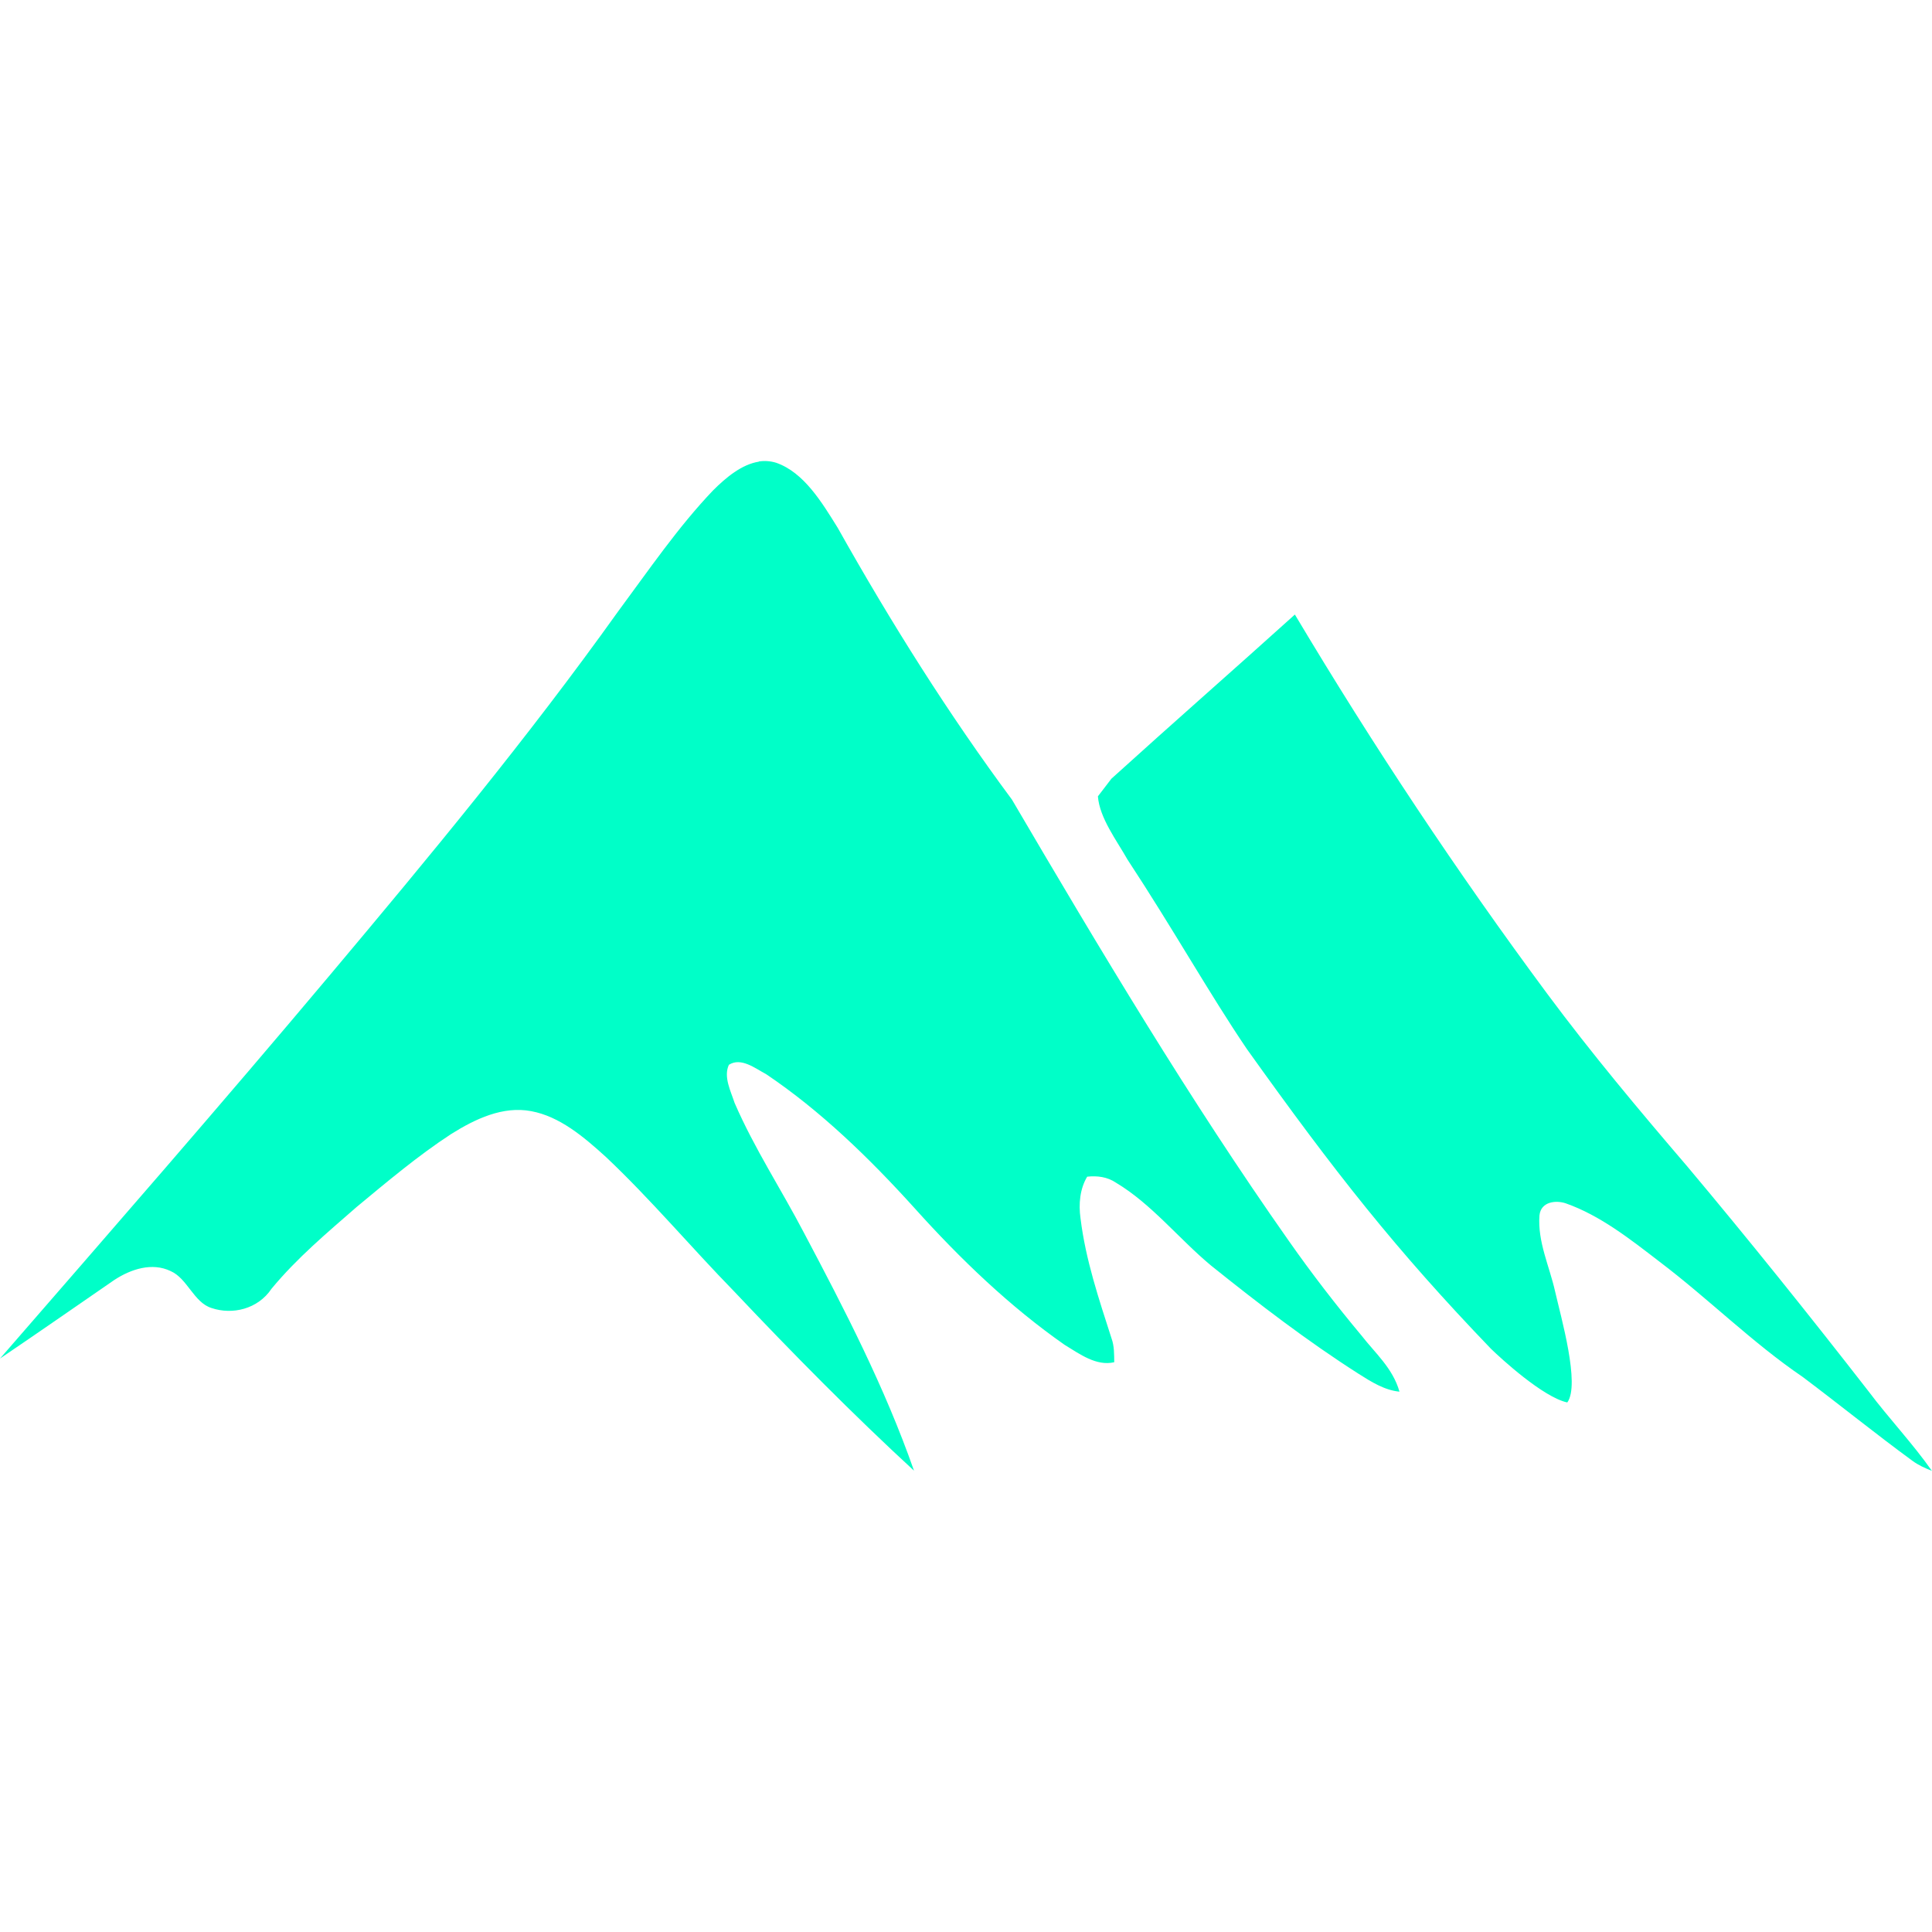
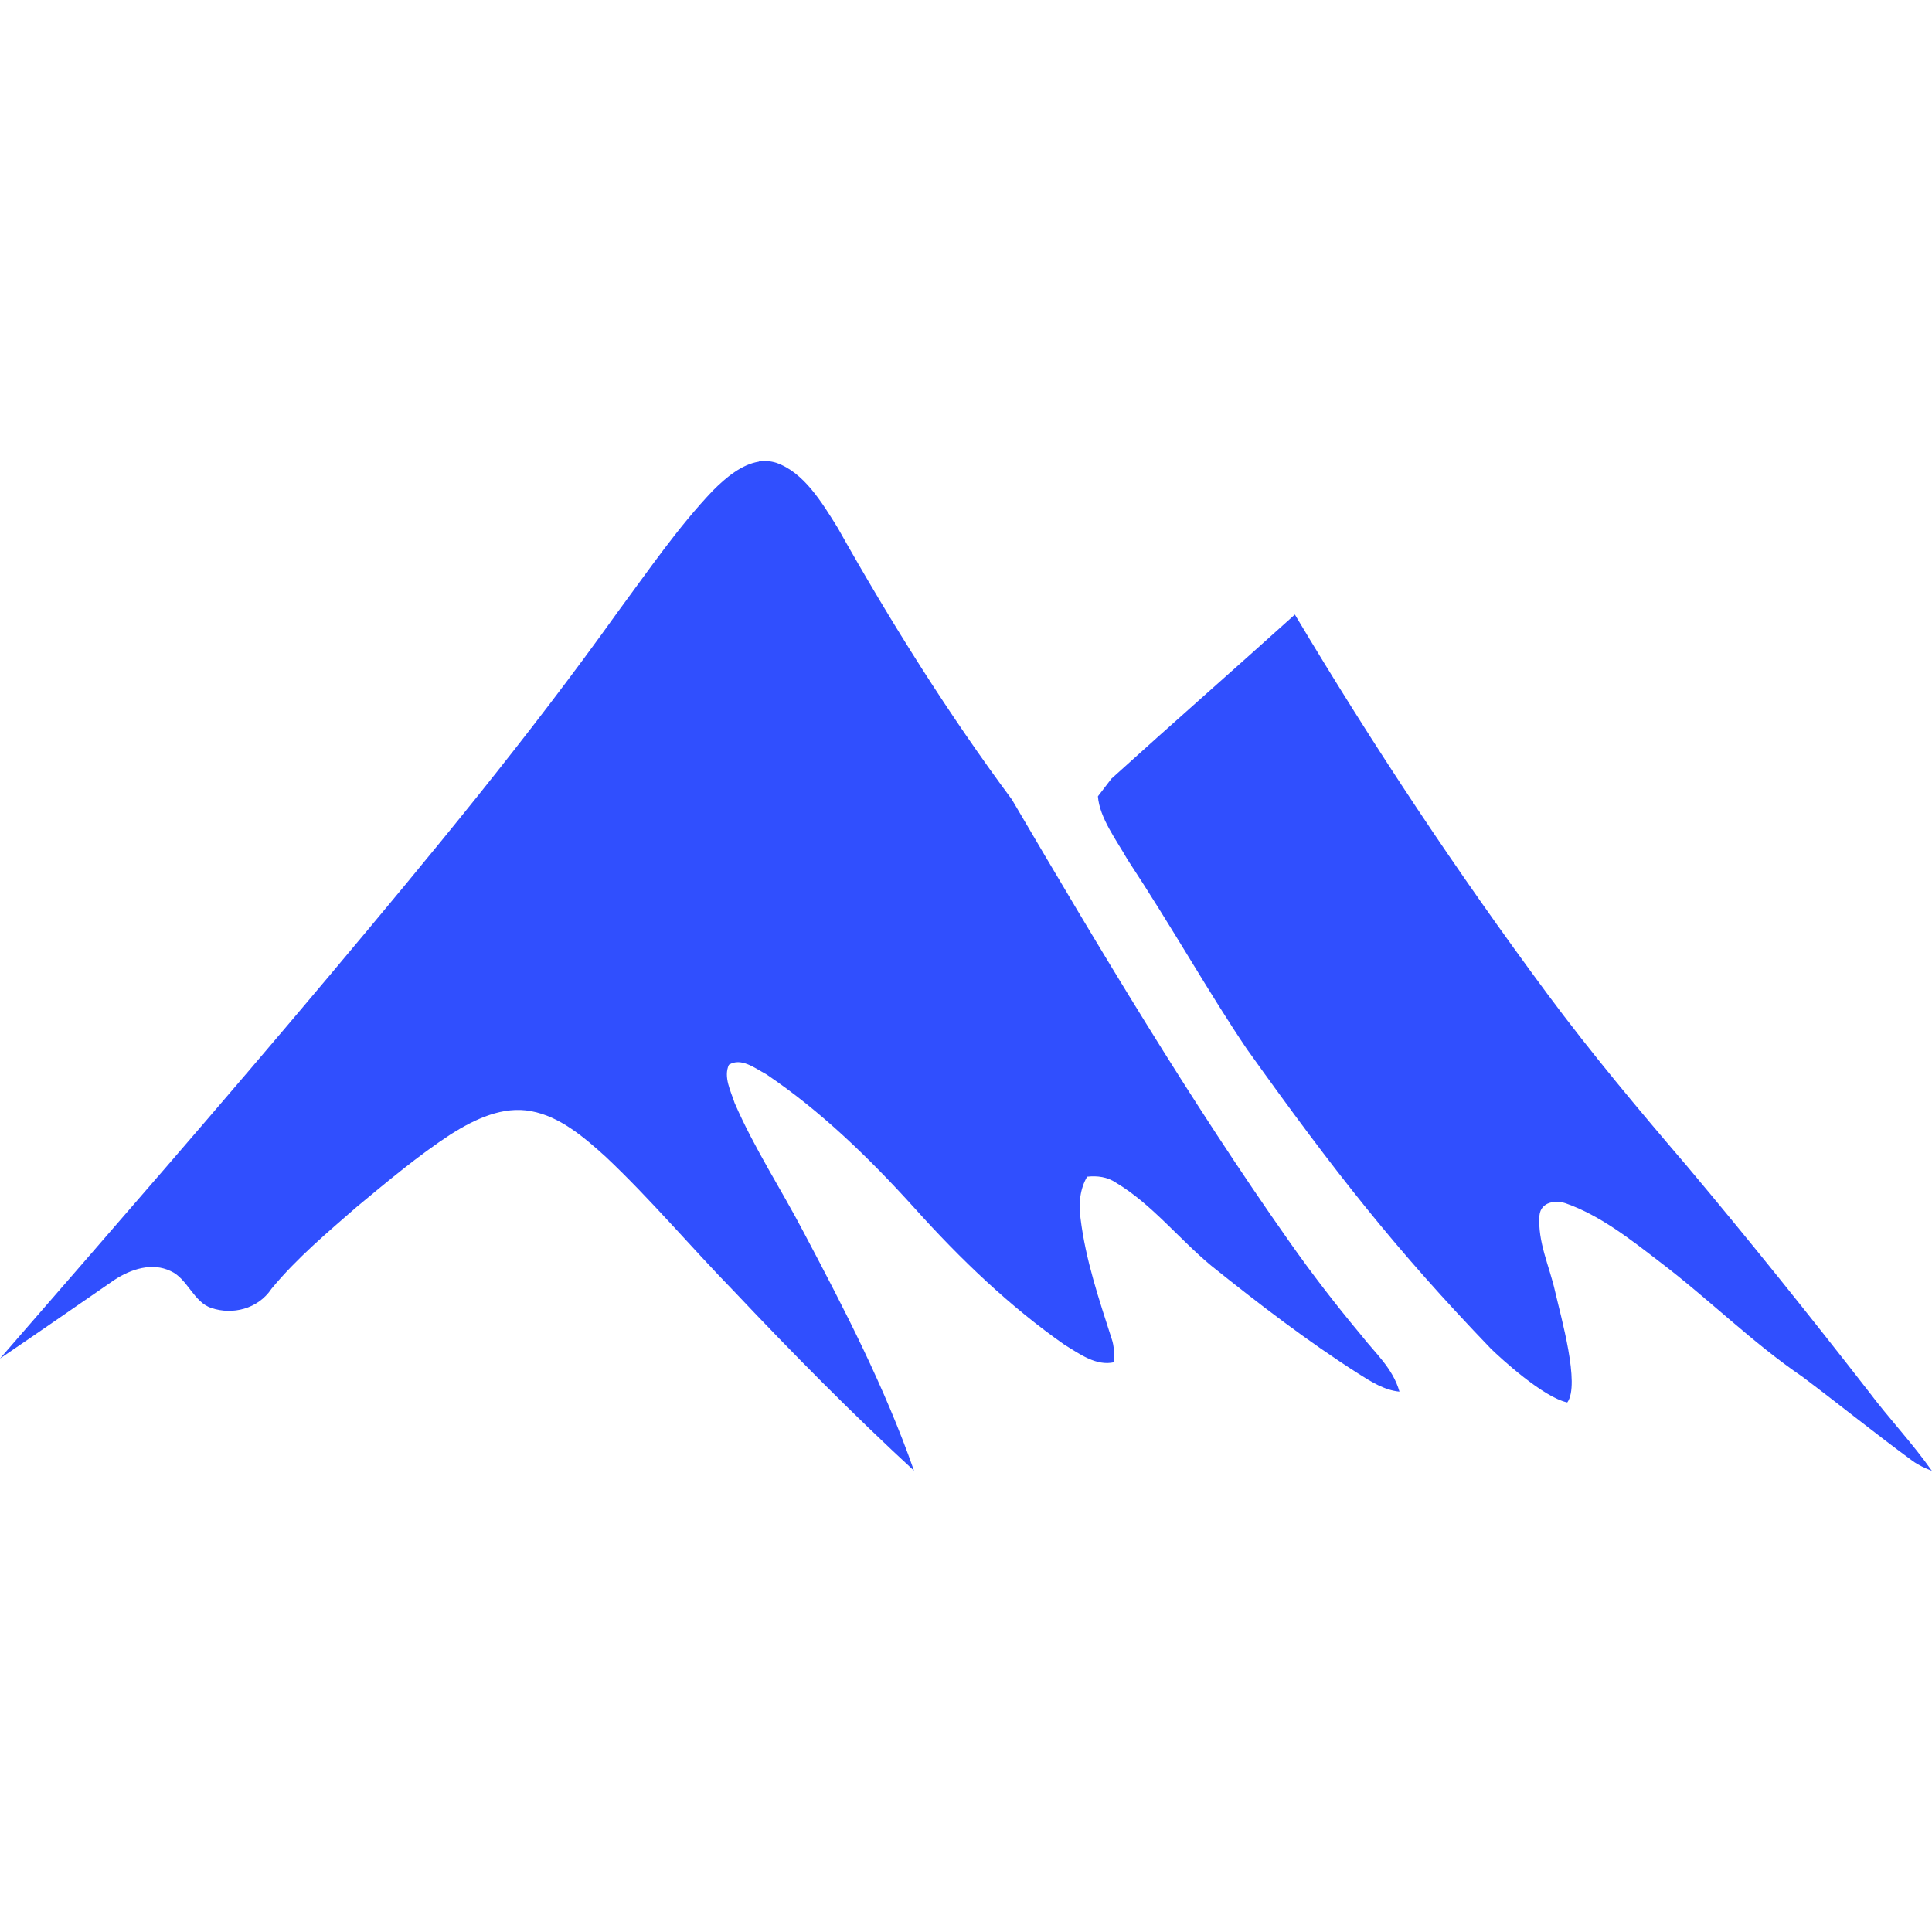
<svg xmlns="http://www.w3.org/2000/svg" width="22" height="22" version="1.1">
  <defs>
    <style id="current-color-scheme" type="text/css">.ColorScheme-Text { color:#dedede; } .ColorScheme-Highlight { color:#5294e2; } .ColorScheme-ButtonBackground { color:#dedede; }</style>
  </defs>
  <g id="22-22-start-here-kde">
    <rect width="22" height="22" opacity=".001" />
-     <path d="m8.642 5.257c-0.195 0.03-0.375 0.18-0.523 0.328-0.398 0.417-0.733 0.909-1.083 1.381-1.03 1.442-2.149 2.792-3.274 4.131-1.239 1.475-2.501 2.922-3.762 4.373 0.436-0.295 0.868-0.596 1.302-0.895 0.191-0.125 0.431-0.202 0.641-0.101 0.192 0.084 0.264 0.359 0.467 0.421 0.234 0.079 0.526 0.014 0.682-0.22 0.291-0.352 0.634-0.638 0.968-0.93 0.35-0.29 0.7-0.585 1.075-0.83 0.278-0.175 0.593-0.323 0.914-0.262 0.324 0.06 0.598 0.292 0.851 0.522 0.51 0.481 0.97 1.029 1.463 1.534 0.664 0.703 1.342 1.39 2.045 2.038-0.333-0.951-0.79-1.834-1.251-2.705-0.26-0.498-0.566-0.962-0.792-1.483-0.043-0.133-0.129-0.296-0.065-0.434 0.138-0.088 0.297 0.039 0.426 0.108 0.618 0.416 1.172 0.953 1.689 1.525 0.524 0.583 1.087 1.122 1.708 1.556 0.174 0.106 0.361 0.245 0.565 0.198-0.001-0.091 6.83e-4 -0.184-0.03-0.269-0.143-0.446-0.296-0.895-0.354-1.37-0.023-0.163-0.007-0.336 0.076-0.474 0.114-0.012 0.229 0.001 0.33 0.07 0.402 0.24 0.714 0.637 1.079 0.941 0.546 0.438 1.1 0.863 1.682 1.234 0.146 0.093 0.297 0.187 0.465 0.203-0.076-0.268-0.278-0.44-0.434-0.641-0.289-0.346-0.567-0.706-0.829-1.08-1.128-1.604-2.145-3.309-3.15-5.021-0.723-0.974-1.378-2.016-1.984-3.095-0.184-0.296-0.385-0.629-0.699-0.74-0.068-0.021-0.135-0.025-0.2-0.015zm6.104 1.74c-0.688 0.621-1.403 1.247-2.09 1.87l-0.154 0.201c0.019 0.247 0.214 0.502 0.337 0.72 0.521 0.792 0.932 1.527 1.359 2.157 1.006 1.409 1.7 2.29 2.779 3.413 0.115 0.112 0.595 0.553 0.87 0.612 0.149-0.203-0.072-0.971-0.139-1.265-0.064-0.286-0.2-0.563-0.178-0.864 0.016-0.161 0.19-0.175 0.298-0.139 0.393 0.138 0.735 0.408 1.073 0.668 0.553 0.419 1.055 0.921 1.626 1.309 0.419 0.315 0.829 0.647 1.251 0.956 0.068 0.05 0.143 0.083 0.221 0.114-0.224-0.318-0.488-0.595-0.721-0.905-0.675-0.868-1.362-1.725-2.065-2.562-0.548-0.64-1.09-1.286-1.596-1.968-1.023-1.38-1.981-2.822-2.872-4.316z" fill="#00ffc8" stroke-width="3.566" />
+     <path d="m8.642 5.257c-0.195 0.03-0.375 0.18-0.523 0.328-0.398 0.417-0.733 0.909-1.083 1.381-1.03 1.442-2.149 2.792-3.274 4.131-1.239 1.475-2.501 2.922-3.762 4.373 0.436-0.295 0.868-0.596 1.302-0.895 0.191-0.125 0.431-0.202 0.641-0.101 0.192 0.084 0.264 0.359 0.467 0.421 0.234 0.079 0.526 0.014 0.682-0.22 0.291-0.352 0.634-0.638 0.968-0.93 0.35-0.29 0.7-0.585 1.075-0.83 0.278-0.175 0.593-0.323 0.914-0.262 0.324 0.06 0.598 0.292 0.851 0.522 0.51 0.481 0.97 1.029 1.463 1.534 0.664 0.703 1.342 1.39 2.045 2.038-0.333-0.951-0.79-1.834-1.251-2.705-0.26-0.498-0.566-0.962-0.792-1.483-0.043-0.133-0.129-0.296-0.065-0.434 0.138-0.088 0.297 0.039 0.426 0.108 0.618 0.416 1.172 0.953 1.689 1.525 0.524 0.583 1.087 1.122 1.708 1.556 0.174 0.106 0.361 0.245 0.565 0.198-0.001-0.091 6.83e-4 -0.184-0.03-0.269-0.143-0.446-0.296-0.895-0.354-1.37-0.023-0.163-0.007-0.336 0.076-0.474 0.114-0.012 0.229 0.001 0.33 0.07 0.402 0.24 0.714 0.637 1.079 0.941 0.546 0.438 1.1 0.863 1.682 1.234 0.146 0.093 0.297 0.187 0.465 0.203-0.076-0.268-0.278-0.44-0.434-0.641-0.289-0.346-0.567-0.706-0.829-1.08-1.128-1.604-2.145-3.309-3.15-5.021-0.723-0.974-1.378-2.016-1.984-3.095-0.184-0.296-0.385-0.629-0.699-0.74-0.068-0.021-0.135-0.025-0.2-0.015zm6.104 1.74c-0.688 0.621-1.403 1.247-2.09 1.87l-0.154 0.201c0.019 0.247 0.214 0.502 0.337 0.72 0.521 0.792 0.932 1.527 1.359 2.157 1.006 1.409 1.7 2.29 2.779 3.413 0.115 0.112 0.595 0.553 0.87 0.612 0.149-0.203-0.072-0.971-0.139-1.265-0.064-0.286-0.2-0.563-0.178-0.864 0.016-0.161 0.19-0.175 0.298-0.139 0.393 0.138 0.735 0.408 1.073 0.668 0.553 0.419 1.055 0.921 1.626 1.309 0.419 0.315 0.829 0.647 1.251 0.956 0.068 0.05 0.143 0.083 0.221 0.114-0.224-0.318-0.488-0.595-0.721-0.905-0.675-0.868-1.362-1.725-2.065-2.562-0.548-0.64-1.09-1.286-1.596-1.968-1.023-1.38-1.981-2.822-2.872-4.316z" fill="#304ffe" stroke-width="3.566" />
  </g>
  <g id="start-here-kde" transform="matrix(1.4545 0 0 1.4545 30.455 -5.5254)">
    <rect width="22" height="22" opacity=".001" />
    <path d="m9.07 6.243c-0.16 0.025-0.307 0.149-0.428 0.272-0.326 0.346-0.6 0.753-0.886 1.144-0.843 1.195-1.758 2.313-2.679 3.422-1.014 1.222-2.047 2.421-3.078 3.623 0.357-0.245 0.71-0.494 1.065-0.742 0.156-0.104 0.352-0.167 0.525-0.083 0.157 0.069 0.216 0.298 0.382 0.349 0.192 0.065 0.43 0.012 0.558-0.182 0.238-0.291 0.518-0.529 0.792-0.771 0.287-0.241 0.573-0.484 0.88-0.687 0.227-0.145 0.485-0.267 0.748-0.217 0.265 0.049 0.489 0.242 0.696 0.432 0.417 0.399 0.794 0.853 1.197 1.271 0.543 0.583 1.098 1.151 1.673 1.688-0.273-0.788-0.646-1.519-1.024-2.24-0.212-0.412-0.463-0.797-0.648-1.229-0.035-0.111-0.105-0.245-0.053-0.36 0.113-0.073 0.243 0.032 0.349 0.089 0.505 0.345 0.959 0.789 1.382 1.264 0.428 0.483 0.89 0.929 1.397 1.289 0.142 0.088 0.295 0.203 0.463 0.164-0.001-0.075 5.59e-4 -0.152-0.024-0.223-0.117-0.37-0.242-0.741-0.29-1.135-0.019-0.135-0.005-0.279 0.062-0.393 0.093-0.01 0.187 0.001 0.27 0.058 0.329 0.199 0.584 0.528 0.883 0.78 0.447 0.363 0.9 0.715 1.376 1.022 0.119 0.077 0.243 0.155 0.381 0.168-0.063-0.222-0.227-0.364-0.355-0.531-0.236-0.287-0.464-0.585-0.678-0.895-0.923-1.329-1.755-2.741-2.577-4.159-0.592-0.807-1.128-1.67-1.623-2.564-0.151-0.246-0.315-0.521-0.572-0.613-0.056-0.017-0.111-0.02-0.164-0.012zm4.994 1.441c-0.563 0.514-1.148 1.033-1.71 1.549l-0.126 0.167c0.016 0.204 0.175 0.416 0.276 0.596 0.426 0.656 0.762 1.265 1.112 1.787 0.823 1.167 1.391 1.897 2.274 2.828 0.094 0.093 0.487 0.458 0.711 0.507 0.122-0.168-0.059-0.805-0.114-1.048-0.052-0.237-0.164-0.466-0.146-0.716 0.013-0.133 0.156-0.145 0.244-0.115 0.322 0.114 0.602 0.338 0.878 0.554 0.453 0.347 0.863 0.763 1.33 1.085 0.343 0.261 0.678 0.536 1.024 0.792 0.056 0.042 0.117 0.069 0.181 0.094-0.183-0.264-0.399-0.493-0.59-0.749-0.552-0.719-1.114-1.429-1.69-2.122-0.448-0.53-0.892-1.065-1.306-1.631-0.837-1.143-1.621-2.338-2.35-3.575z" fill="#eeeeee" stroke-width="2.936" />
  </g>
</svg>
